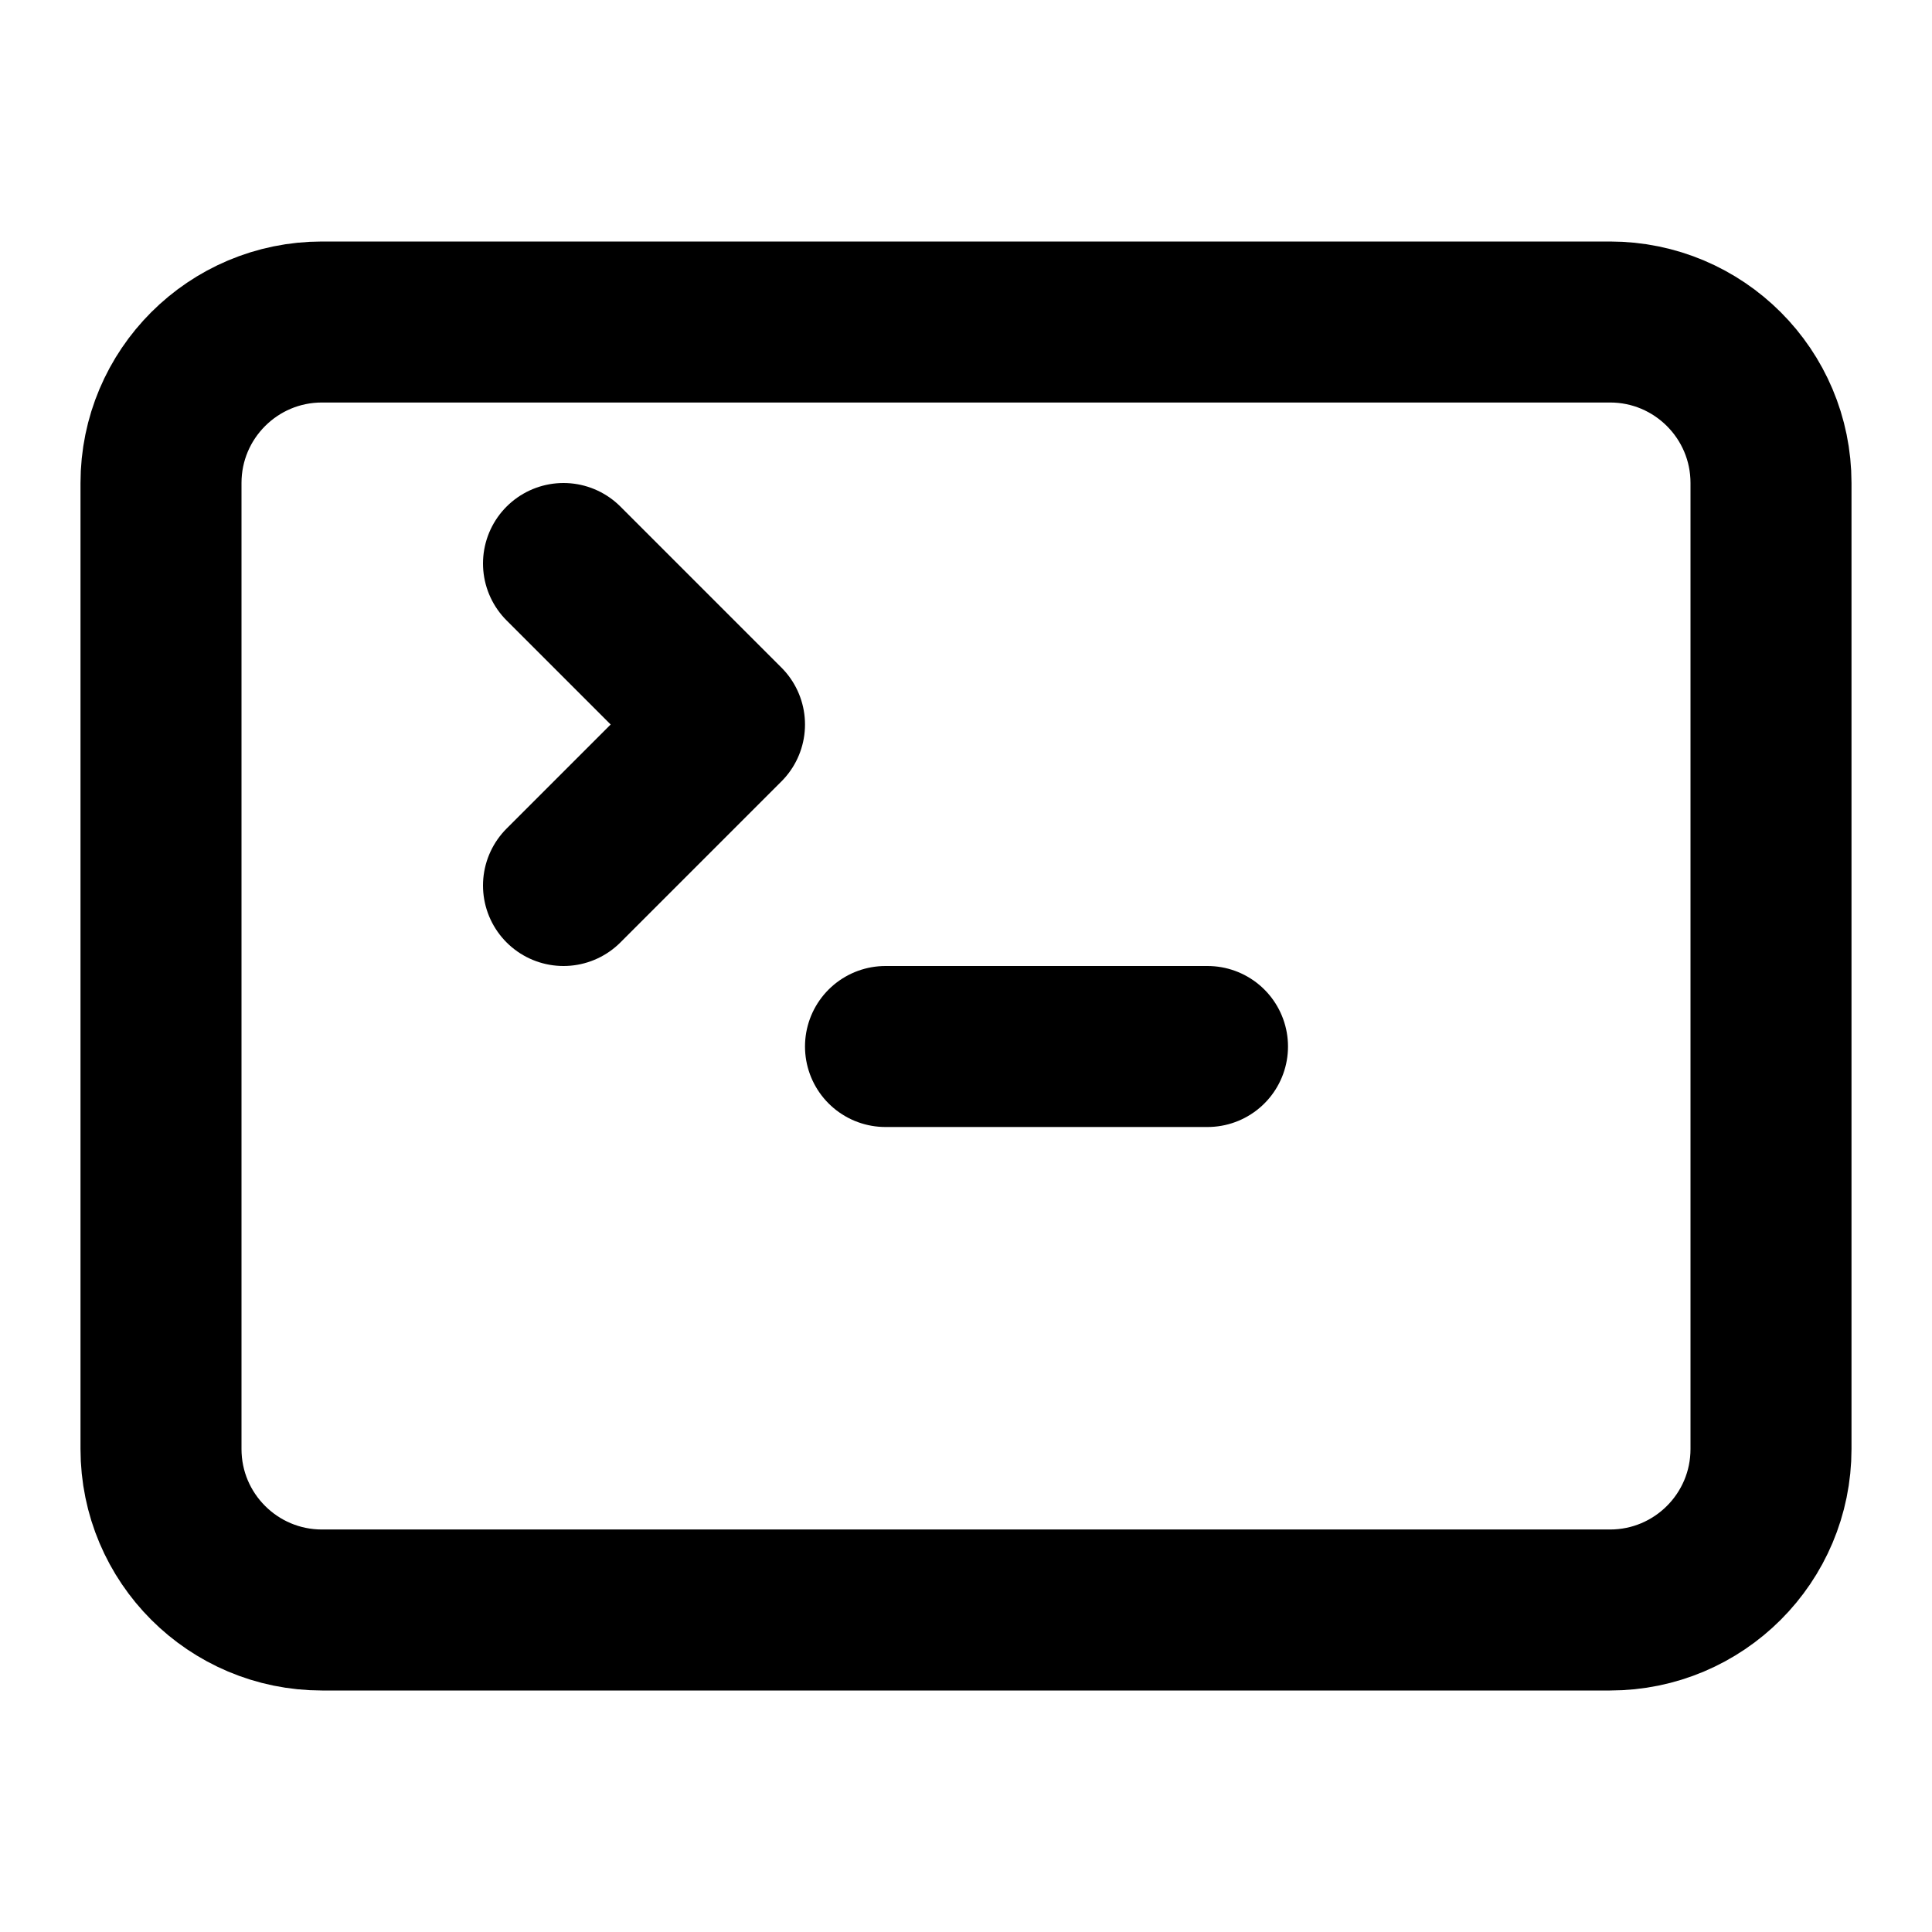
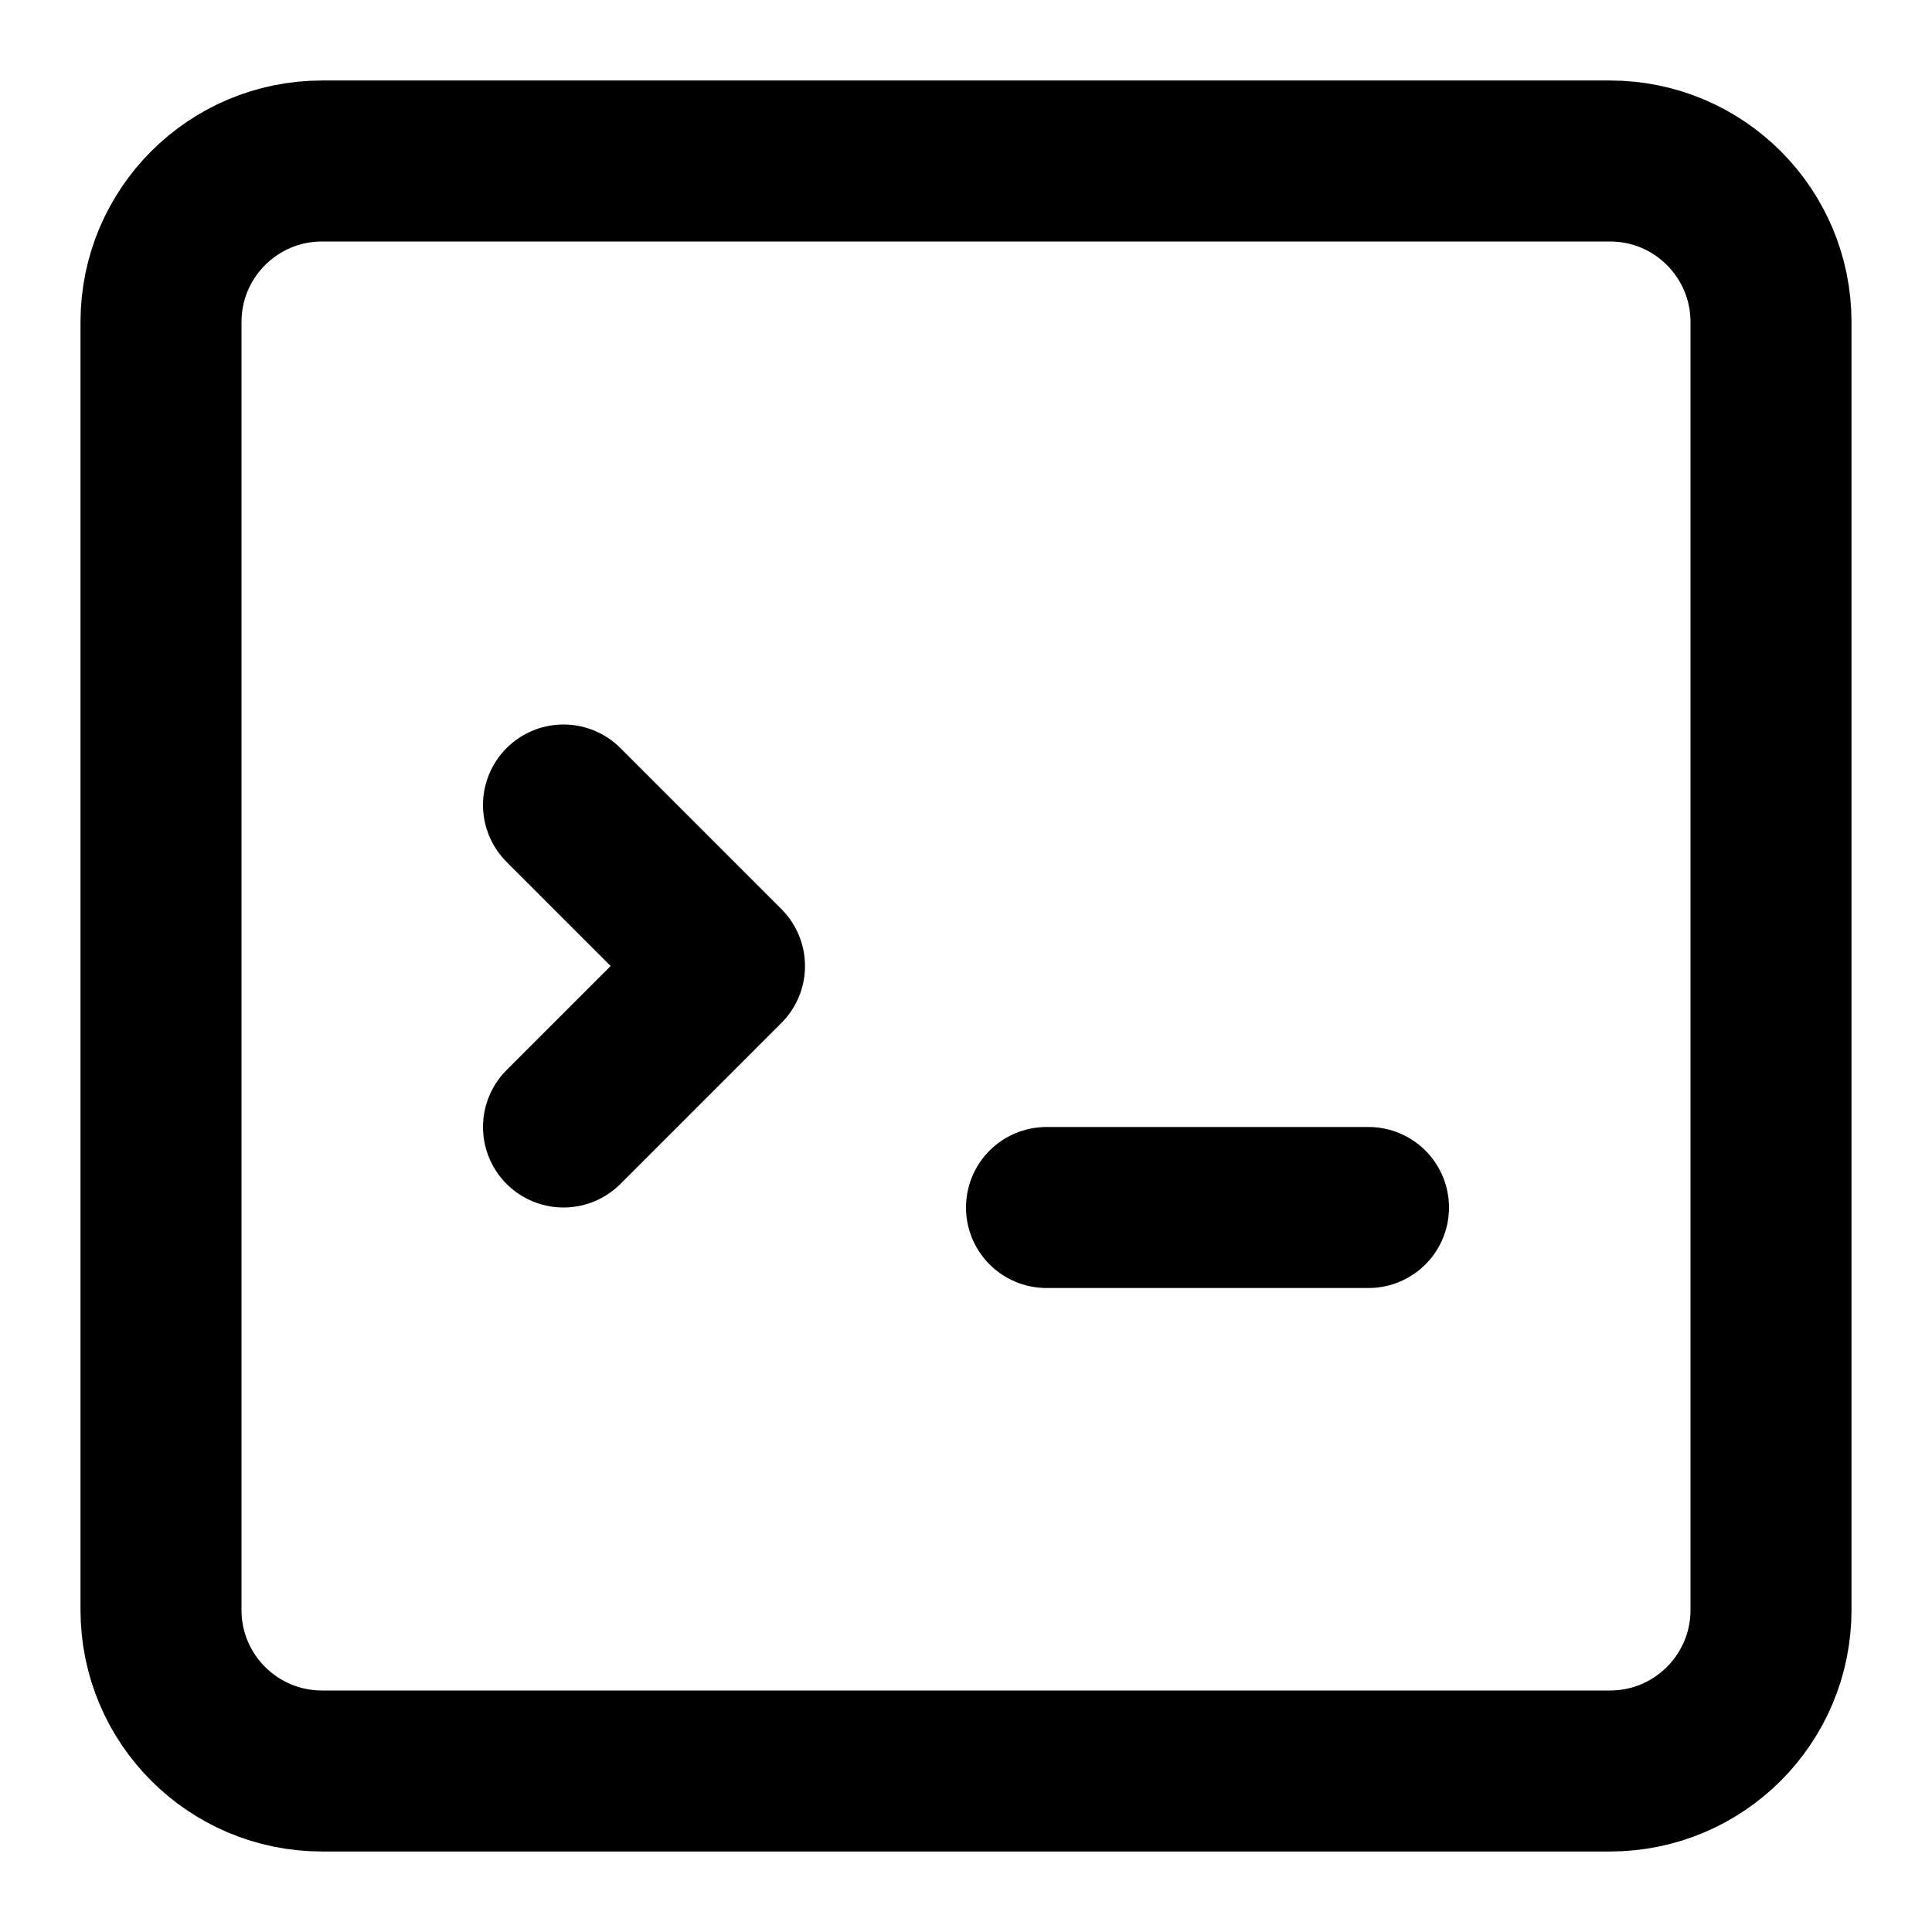
<svg xmlns="http://www.w3.org/2000/svg" width="24" height="24" viewBox="0 0 24 24" fill="none" stroke="currentColor" stroke-width="2" stroke-linecap="round" stroke-linejoin="round">
-   <path d="m7 11 2-2-2-2" />
-   <path d="M11 13h4" />
-   <rect width="20" height="16" x="2" y="4" rx="2" />
+   <rect x="2" y="2" width="20" height="20" rx="2" />
+   <path d="m7 10 2 2-2 2" />
+   <path d="M13 15h4" />
</svg>
